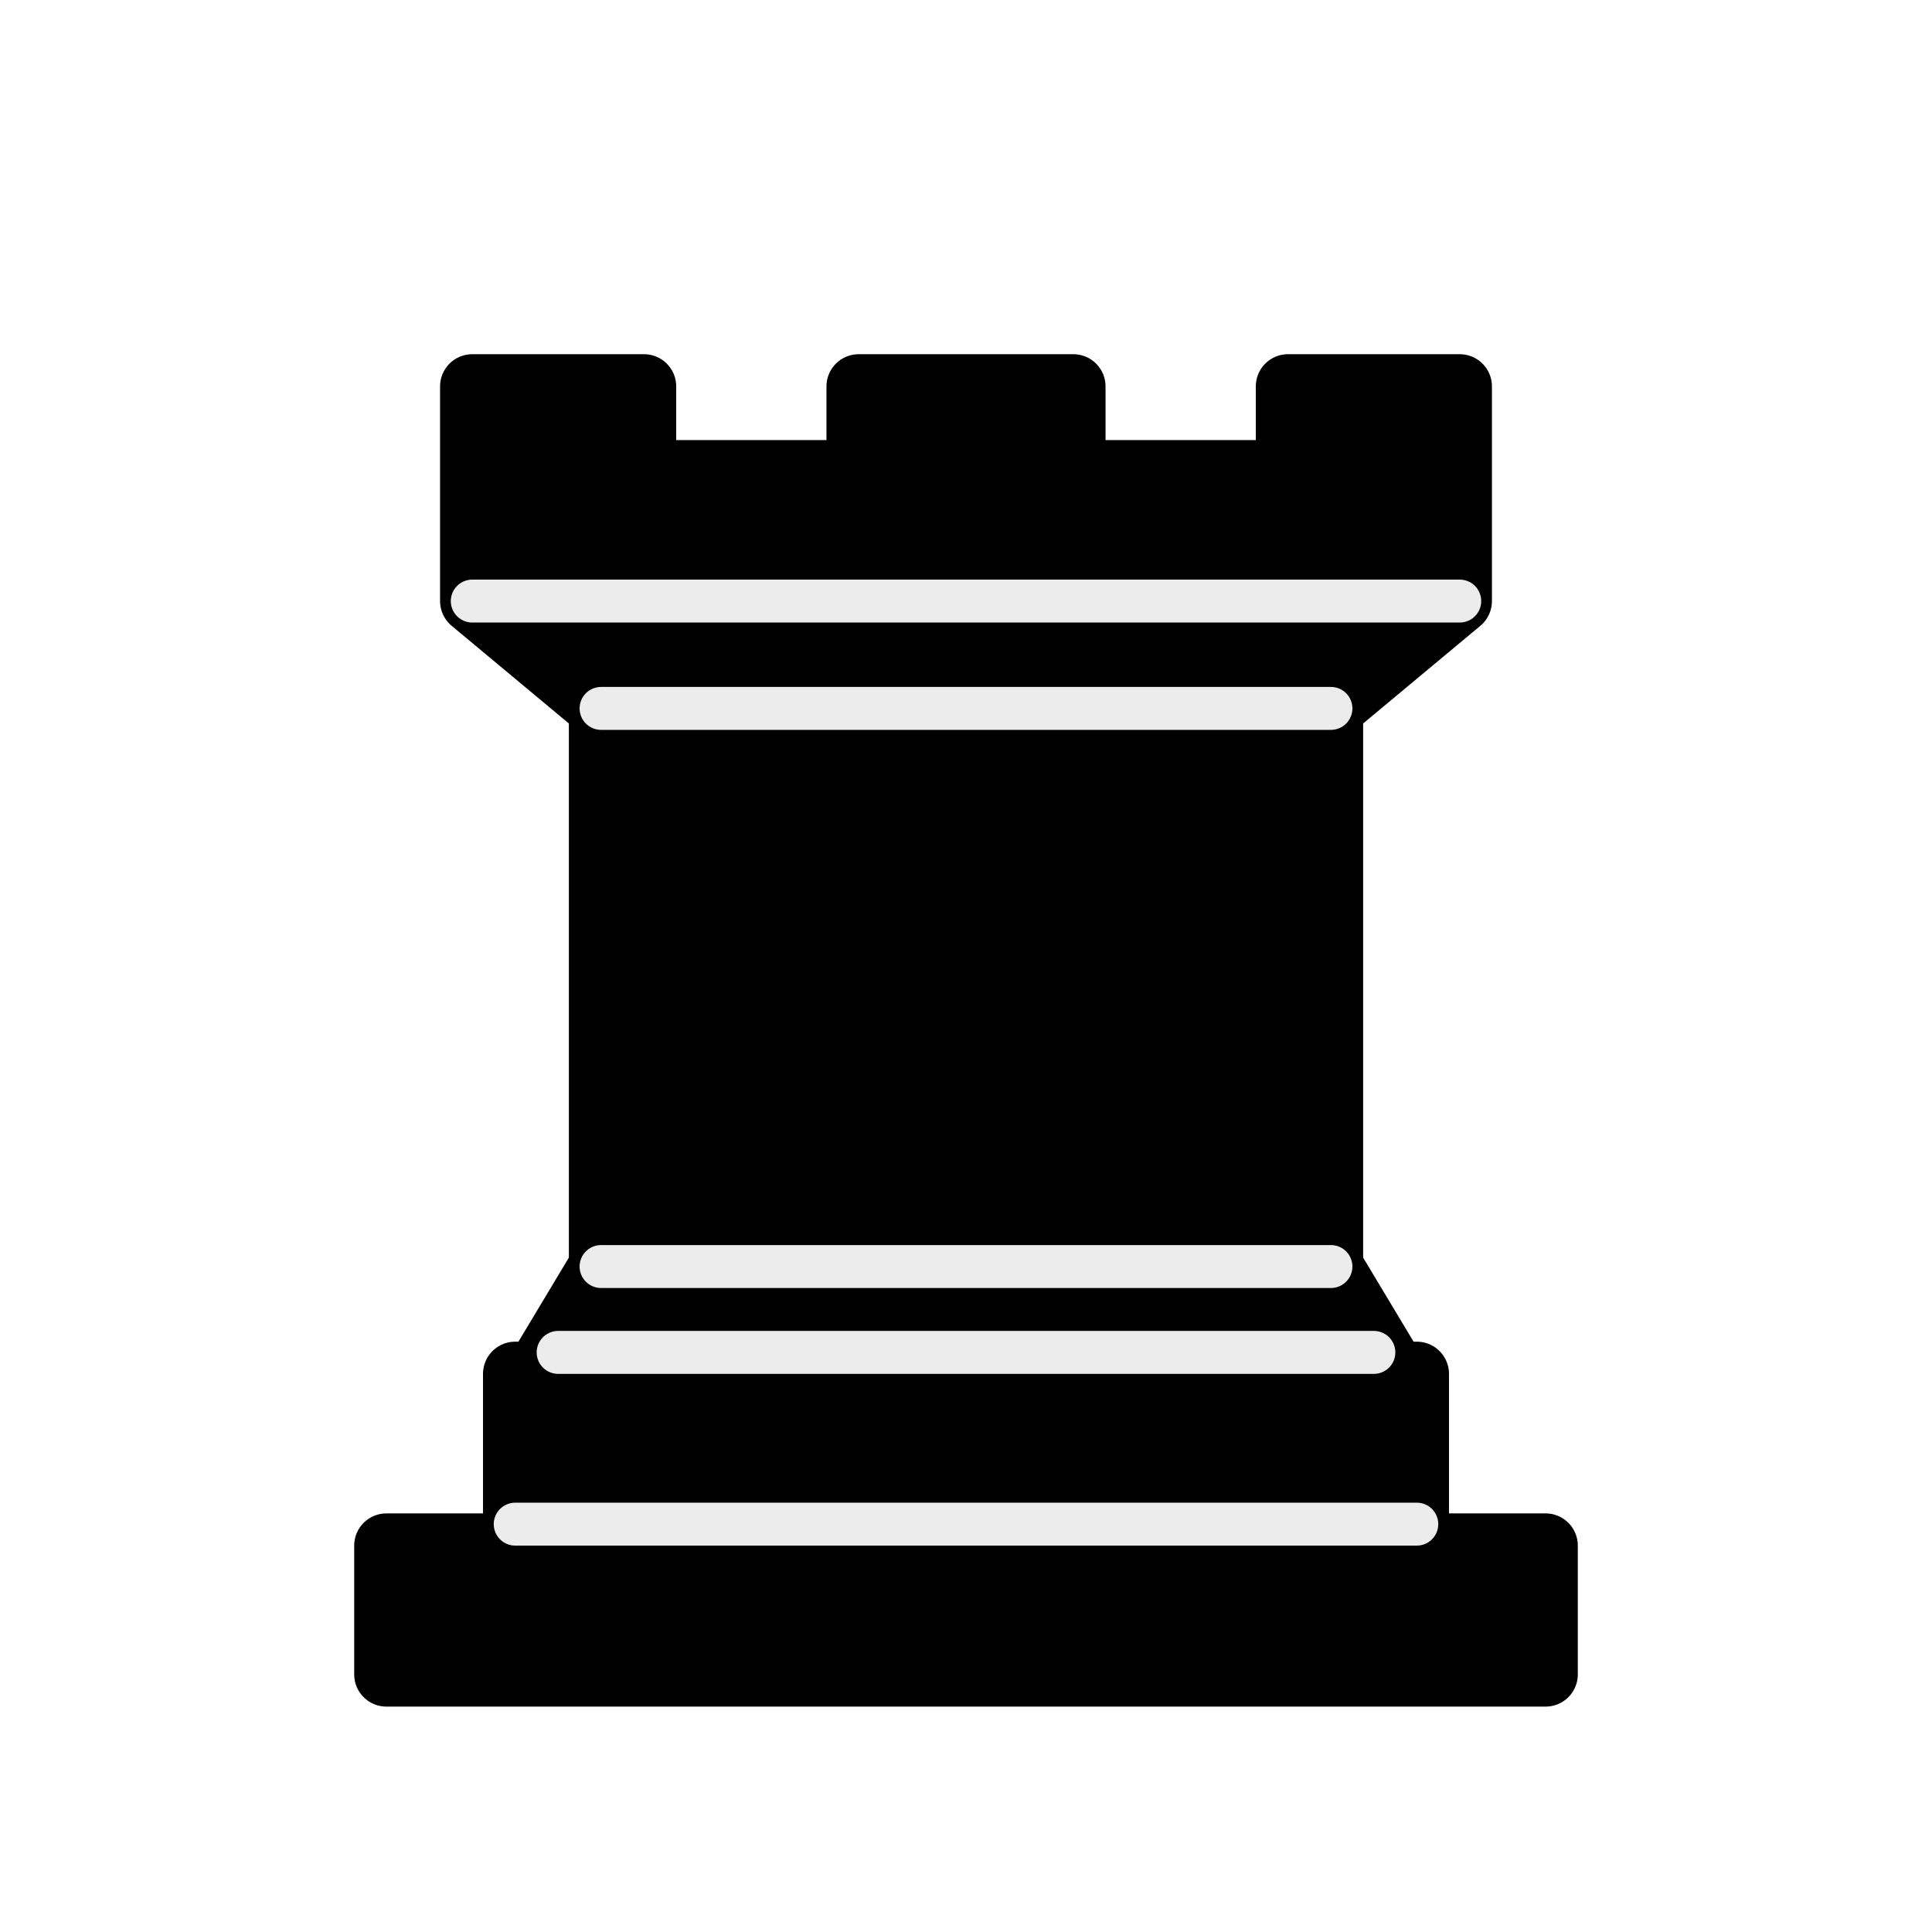
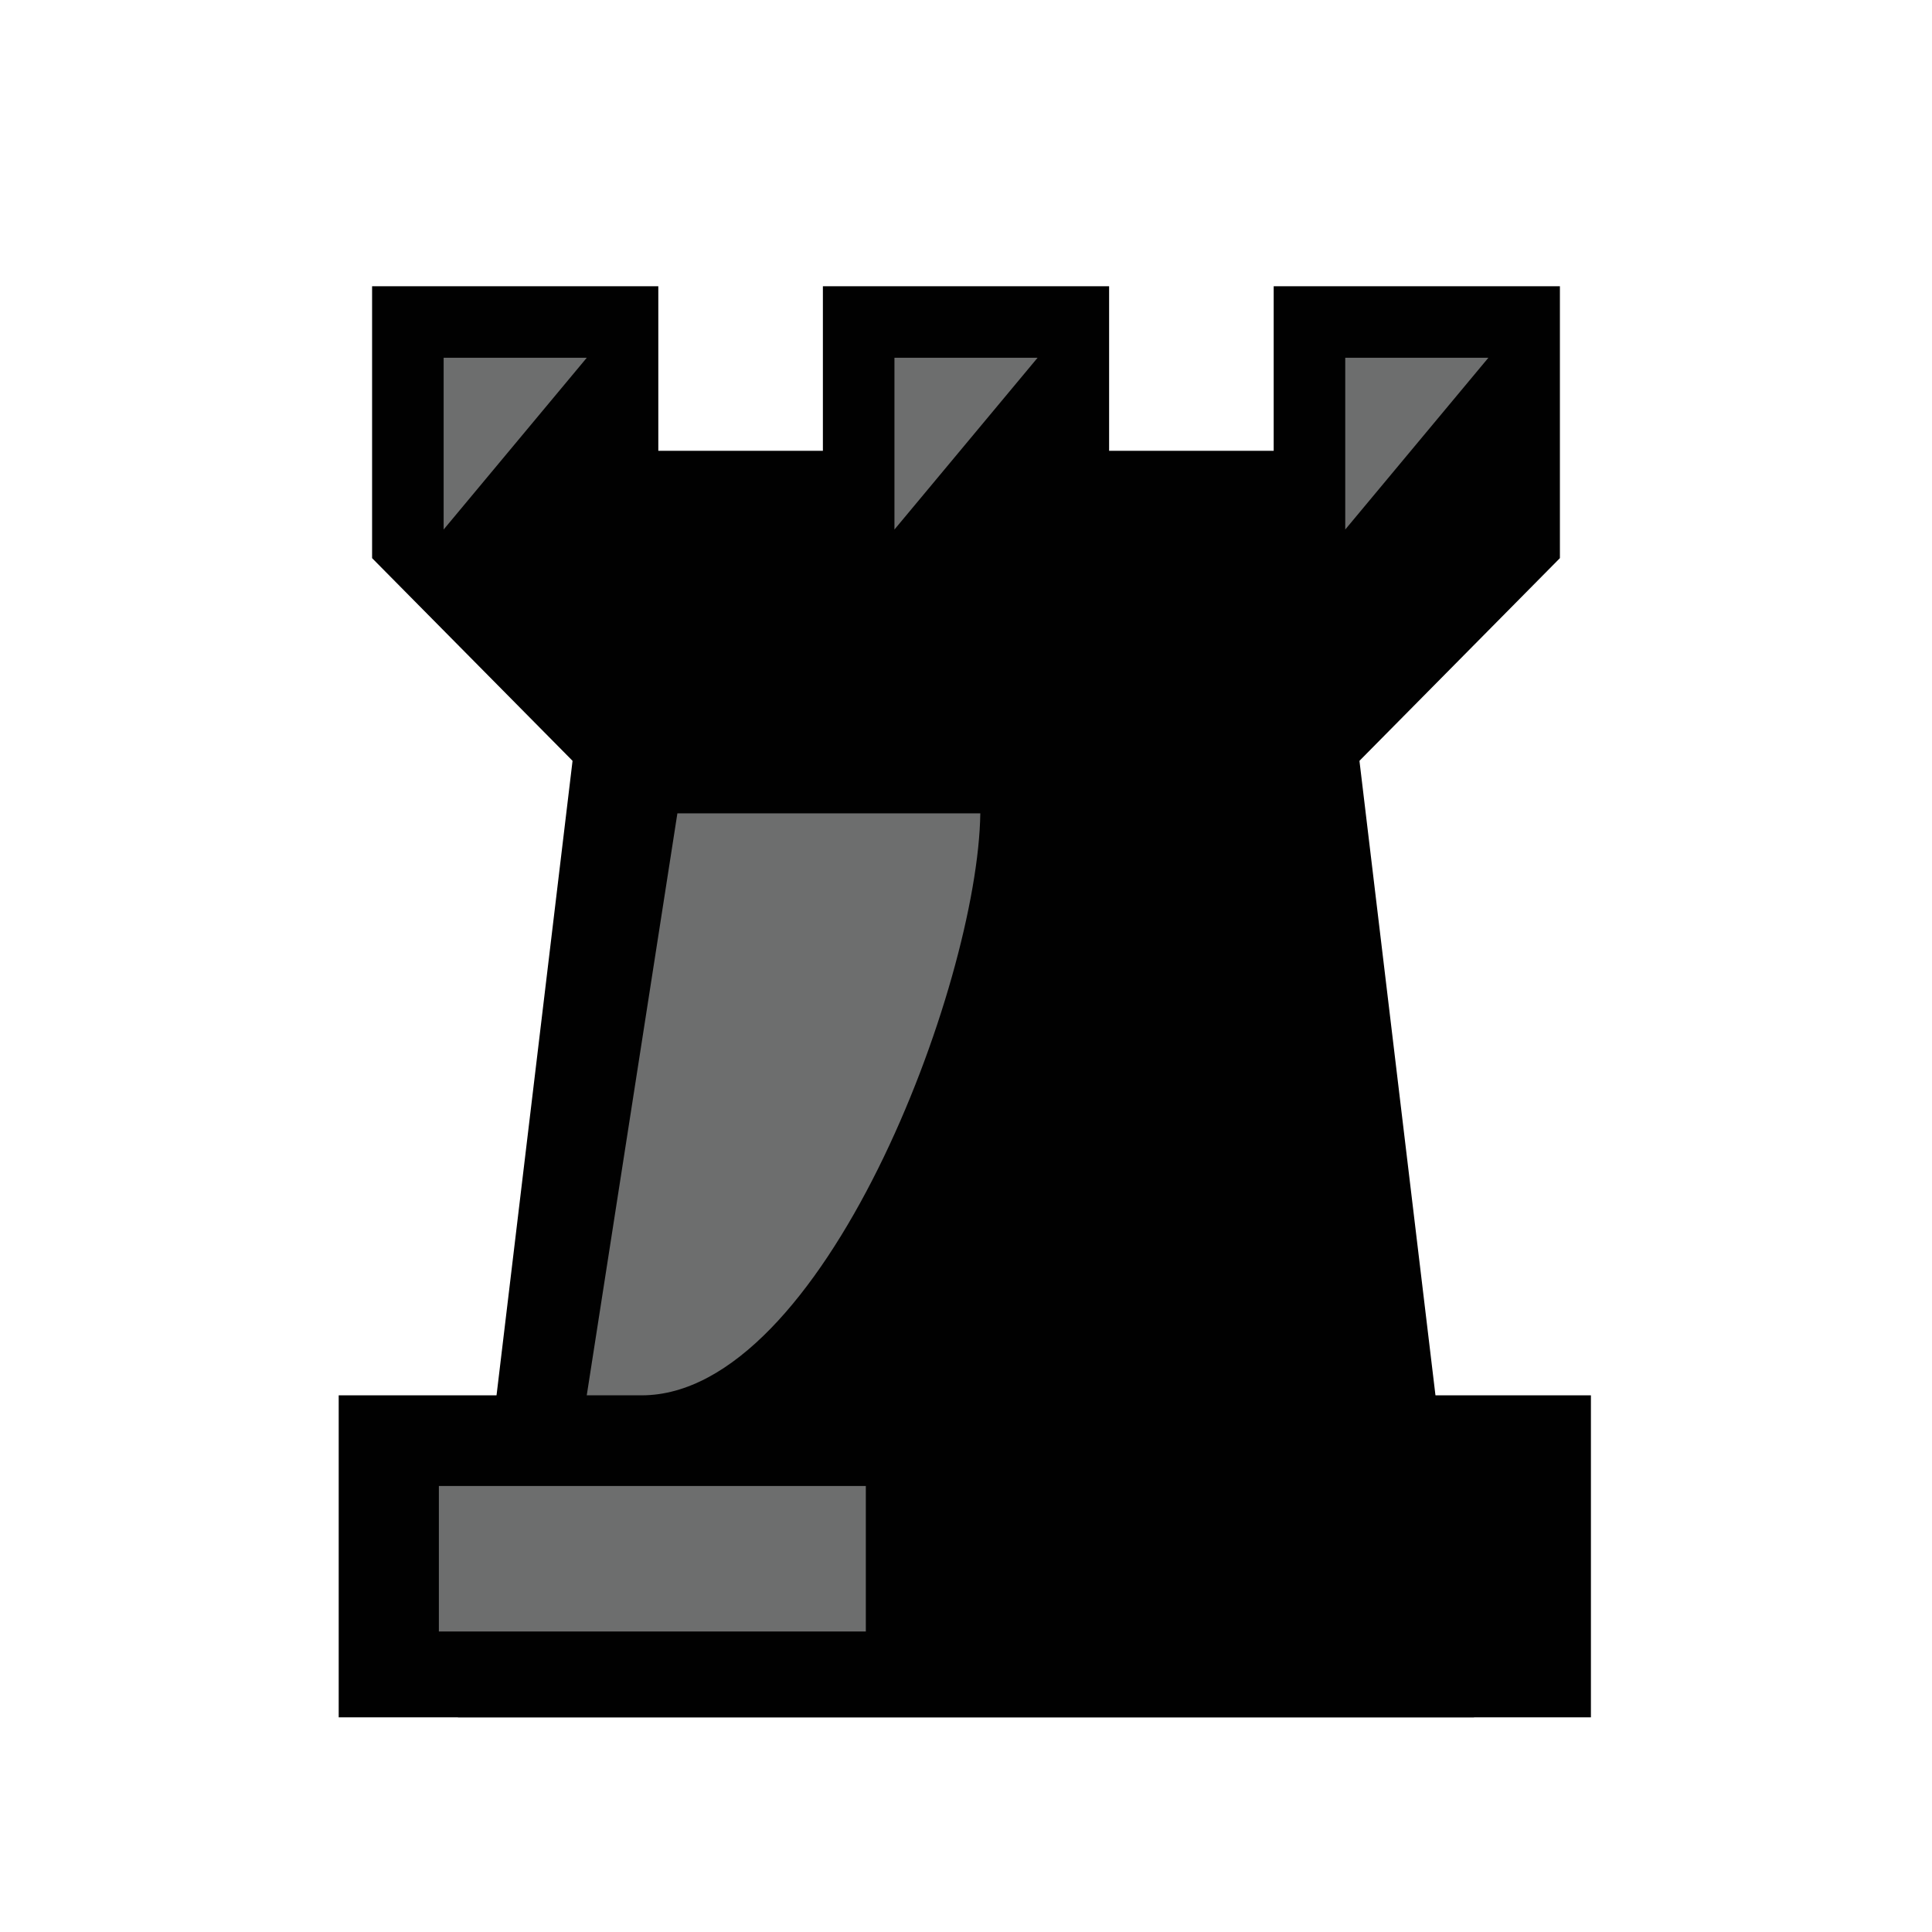
- <svg xmlns="http://www.w3.org/2000/svg" viewBox="0 0 45 45">
-   <g fill-rule="evenodd" stroke="#000" stroke-linecap="round" stroke-linejoin="round" stroke-width="1.5">
-     <path stroke-linecap="butt" d="M9 39h27v-3H9zm3.5-7 1.5-2.5h17l1.5 2.5zm-.5 4v-4h21v4z" />
-     <path stroke-linecap="butt" stroke-linejoin="miter" d="M14 29.5v-13h17v13z" />
-     <path stroke-linecap="butt" d="M14 16.5 11 14h23l-3 2.5zM11 14V9h4v2h5V9h5v2h5V9h4v5z" />
-     <path fill="none" stroke="#ececec" stroke-linejoin="miter" stroke-width="1" d="M12 35.5h21m-20-4h19m-18-2h17m-17-13h17M11 14h23" />
-   </g>
+ <svg xmlns="http://www.w3.org/2000/svg" viewBox="0 0 81 81">
+   <style>.st1{fill:#010101}.st2{fill:#6d6e6e}</style>
+   <path d="M0 0h81v81H0z" style="fill:none" />
+   <path d="M56.9 31.1H24.1L19.2 72h42.6z" class="st1" />
+   <path d="M14.2 58.5h52.5V72H14.2z" class="st1" />
+   <path d="M41.1 34.1c-.1 7.2-6.6 24.4-14.2 24.4h-2.3l3.8-24.4zM18.4 62.3h17.9v6.1H18.4z" class="st2" />
+   <path d="M53.4 12v6.9h-6.9V12h-12v6.9h-6.9V12h-12v11.4l9 9.1h31.8l9-9.1V12z" class="st1" />
+   <path d="M62.4 15h-6v7.2zm-18.9 0h-6v7.2zm-18.9 0h-6v7.2z" class="st2" />
</svg>
